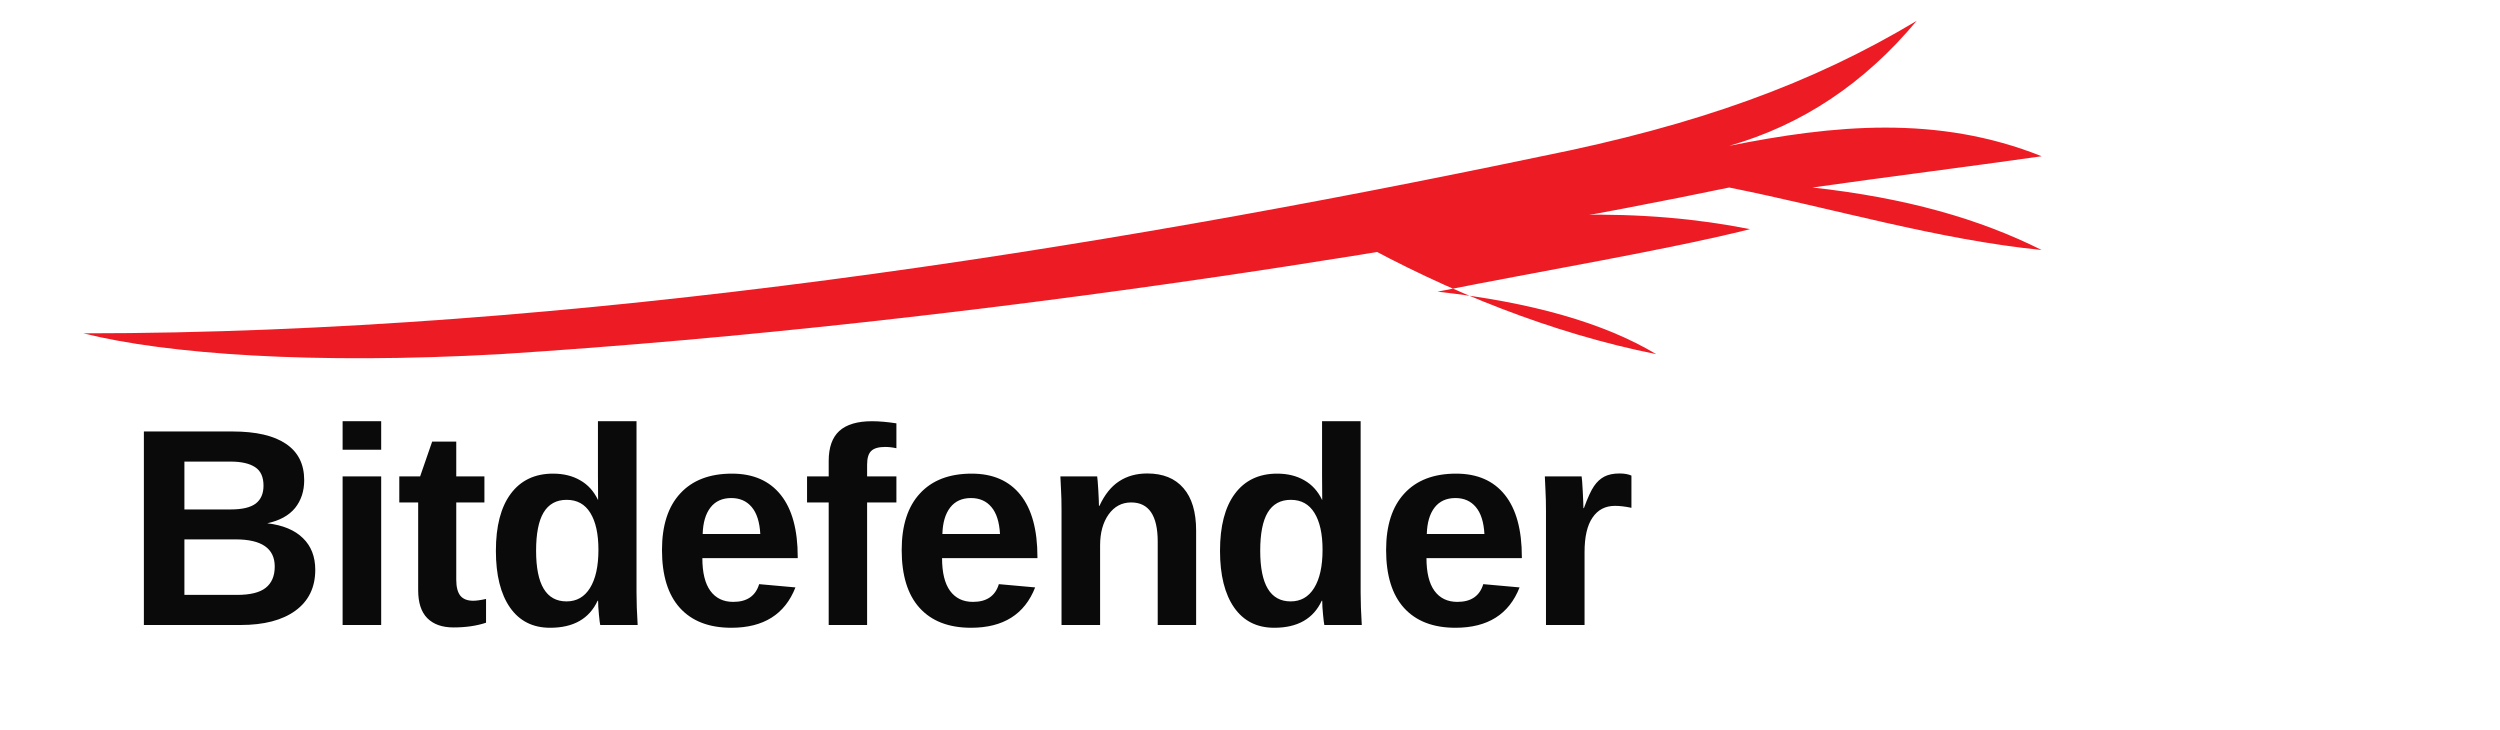
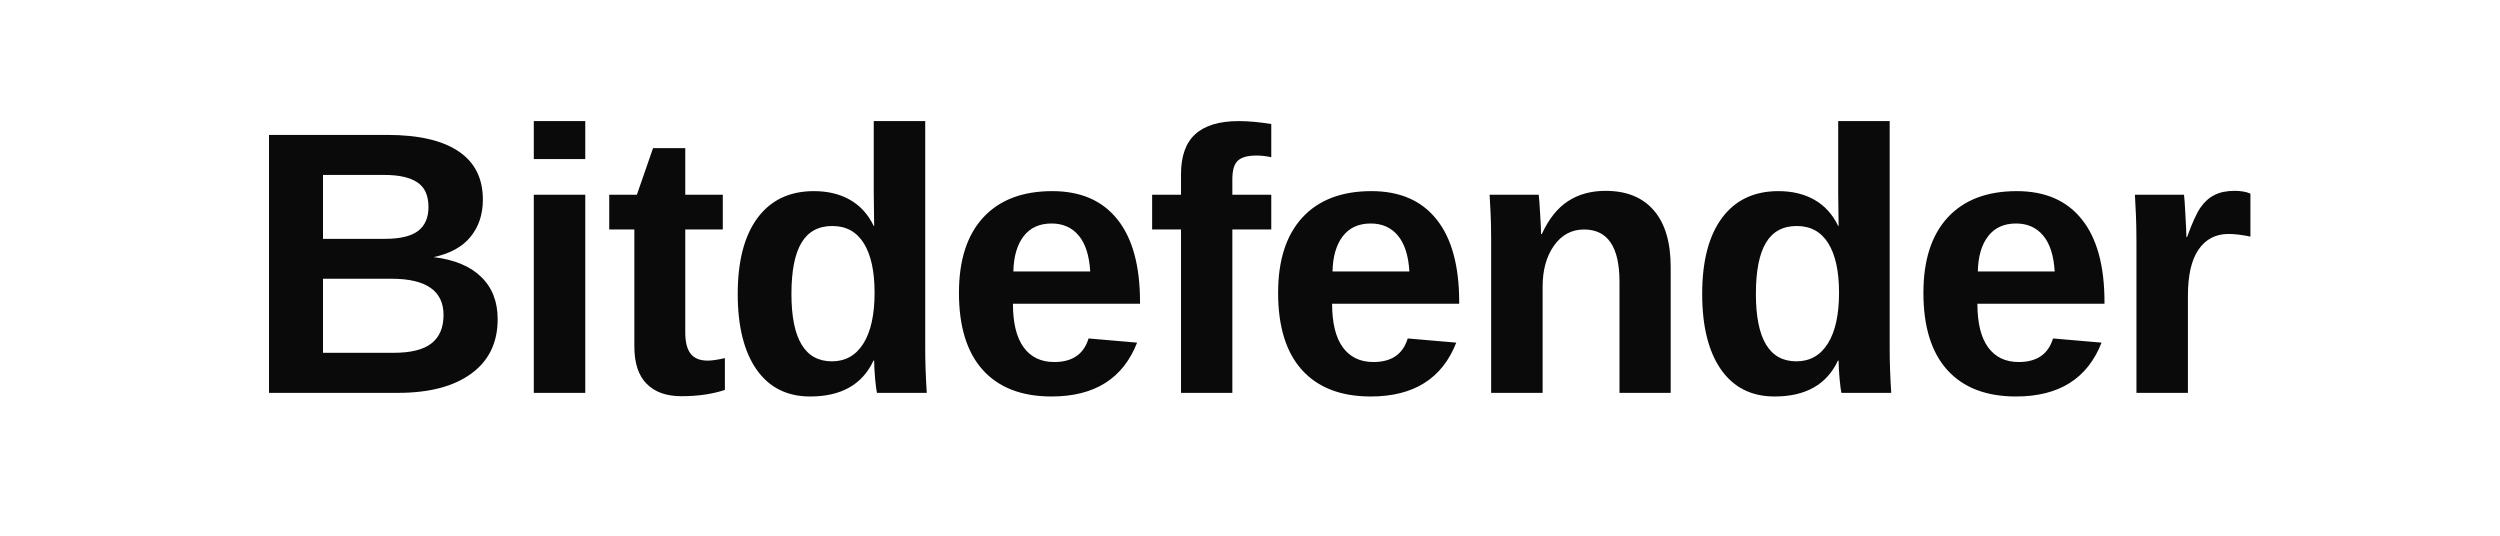
- <svg xmlns="http://www.w3.org/2000/svg" viewBox="0 0 240 70" role="img" aria-label="Bitdefender">
-   <g fill="#ED1C24">
-     <path d="M 8 32 C 55 32 105 24 148 15 C 163 12 174 8 184 2 C 179 8 173 12 166 14 C 176 12 186 11 196 15 C 189 16 181 17 174 18 C 183 19 190 21 196 24 C 186 23 176 20 166 18 C 142 23 95 31 48 34 C 30 35 16 34 8 32 Z" />
-     <path d="M 130 23 C 146 20 158 20 168 22 C 160 24 148 26 138 28 C 147 29 154 31 159 34 C 149 32 139 28 130 23 Z" />
-   </g>
-   <text x="12" y="60" font-family="'Montserrat', 'Arial Black', 'Helvetica Neue', Arial, sans-serif" font-weight="700" font-size="27" letter-spacing="-0.5" fill="#0A0A0A">Bitdefender</text>
+ <svg xmlns="http://www.w3.org/2000/svg" viewBox="0 0 280 60" role="img" aria-label="Bitdefender">
+   <text x="140" y="44" text-anchor="middle" font-family="'Montserrat', 'Helvetica Neue', 'Arial', sans-serif" font-weight="800" font-size="42" letter-spacing="-0.8" fill="#0A0A0A">Bitdefender</text>
</svg>
